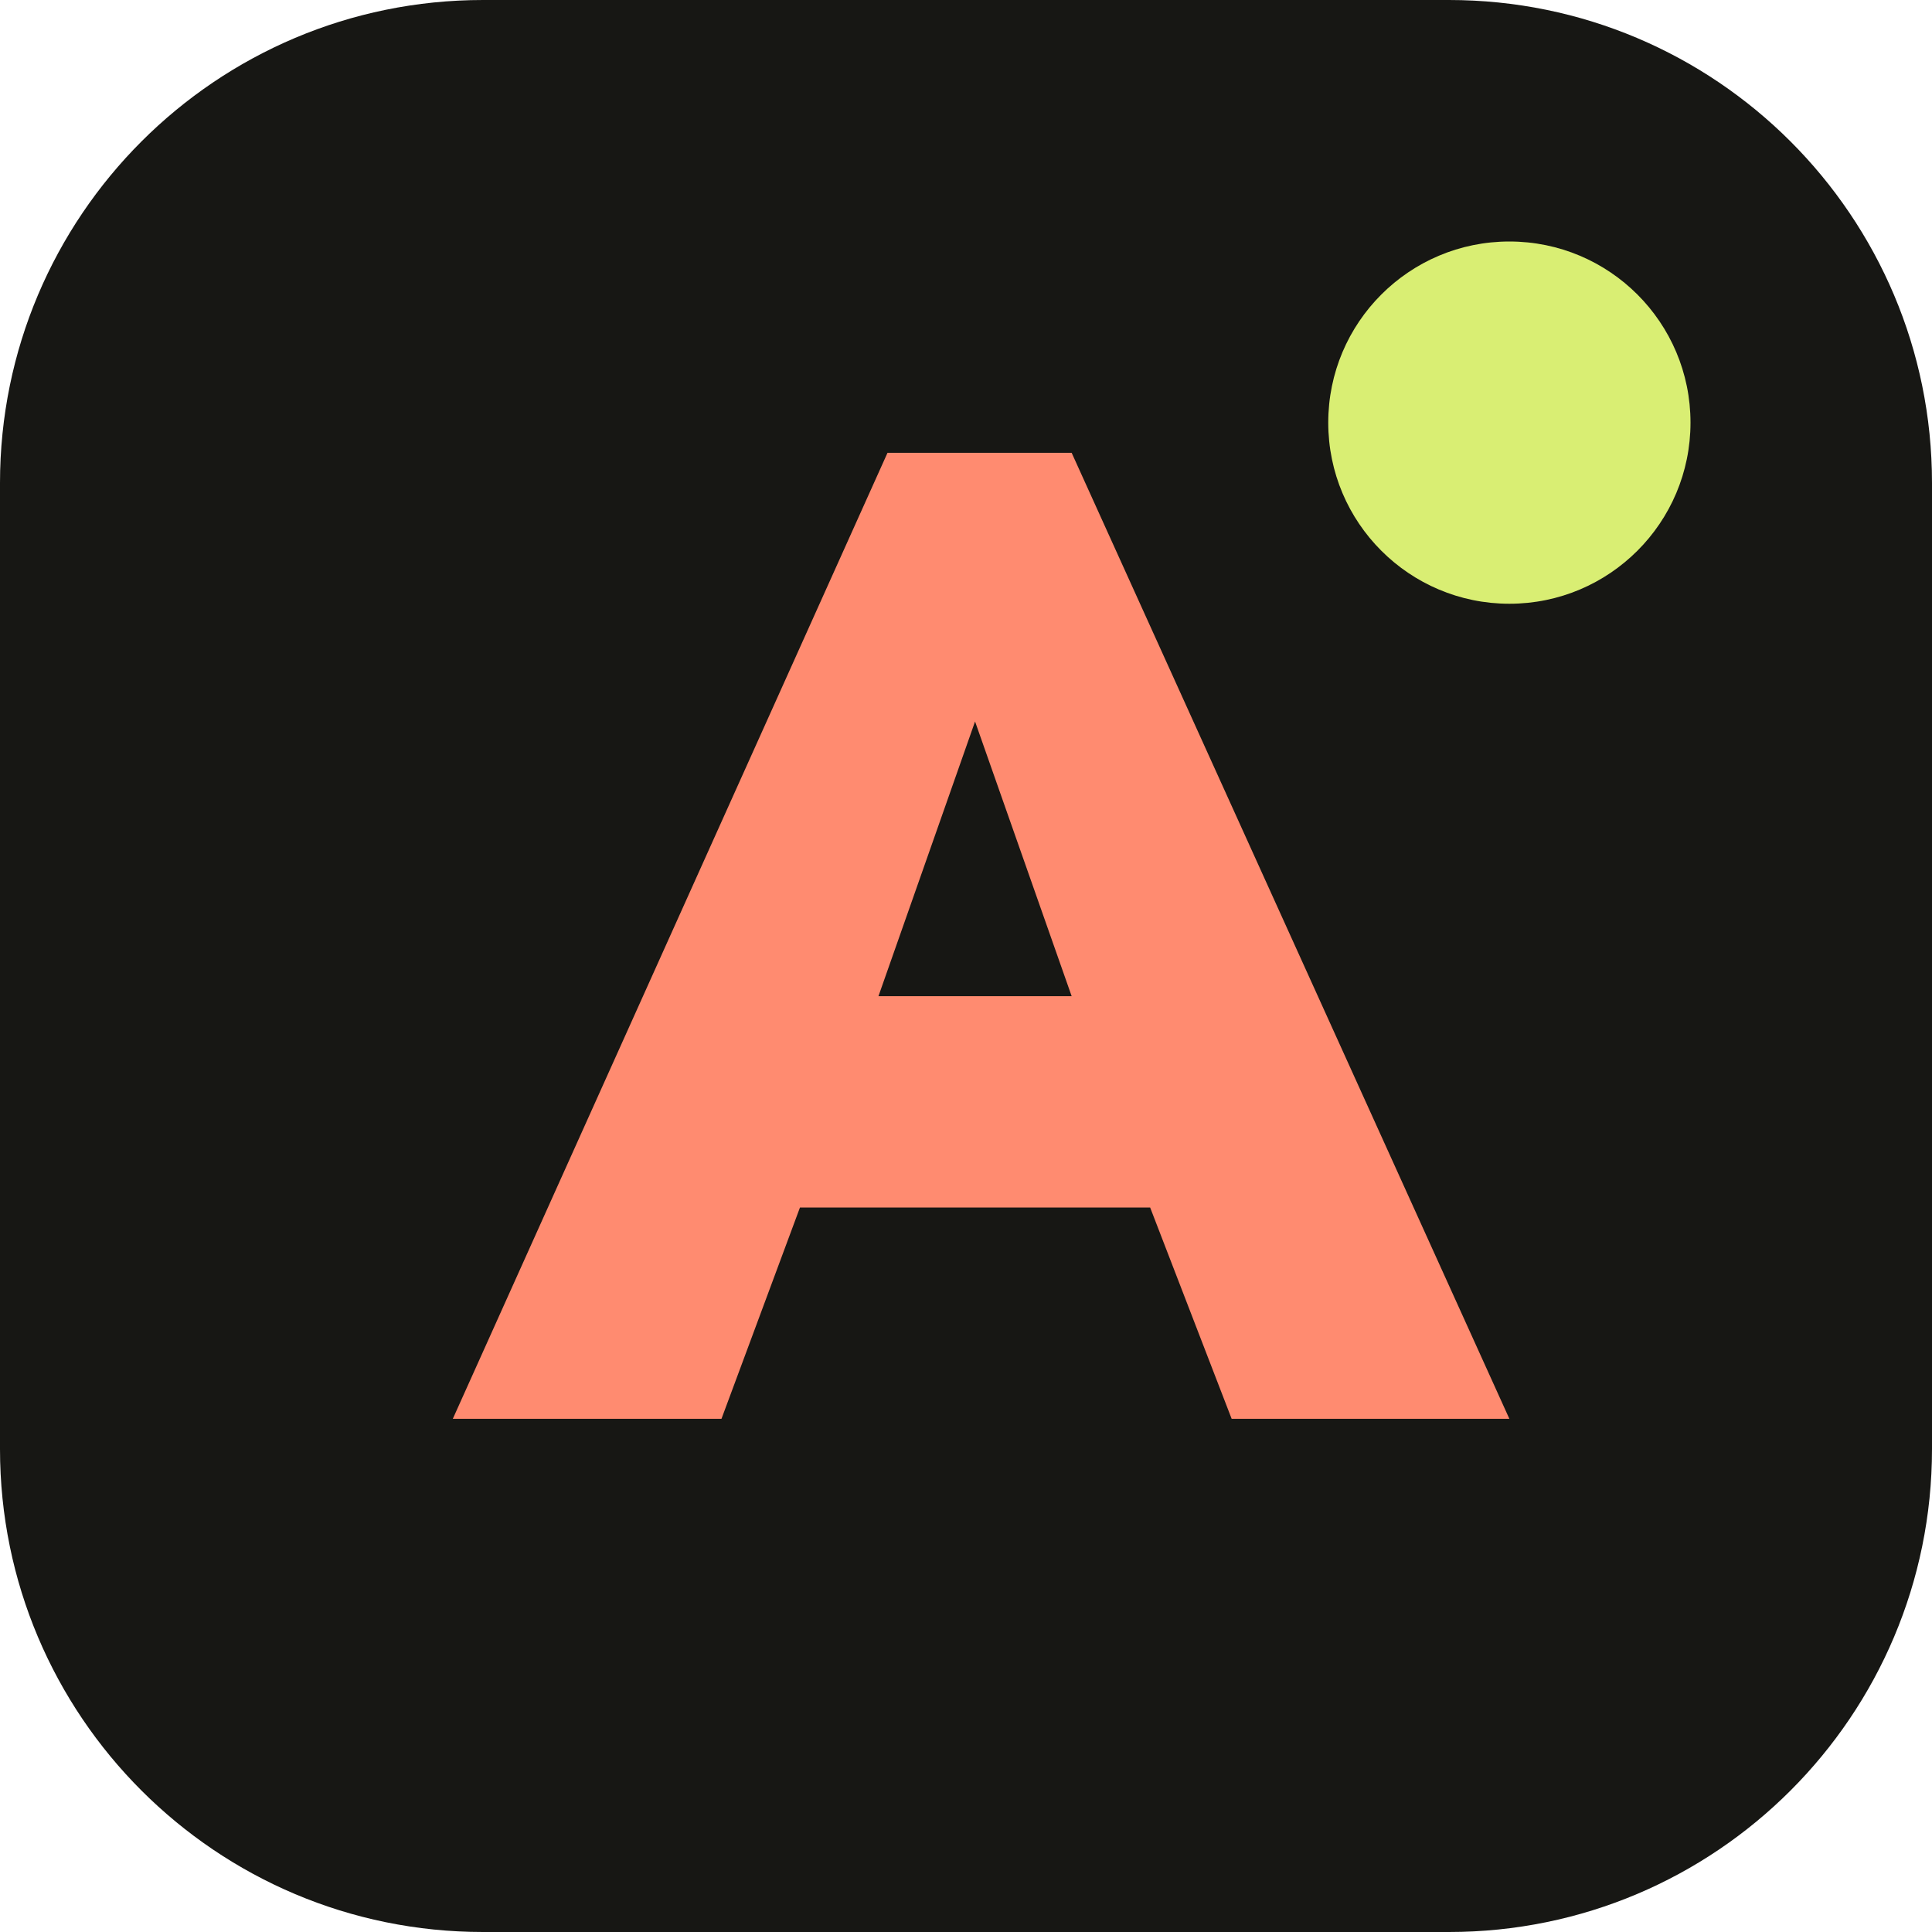
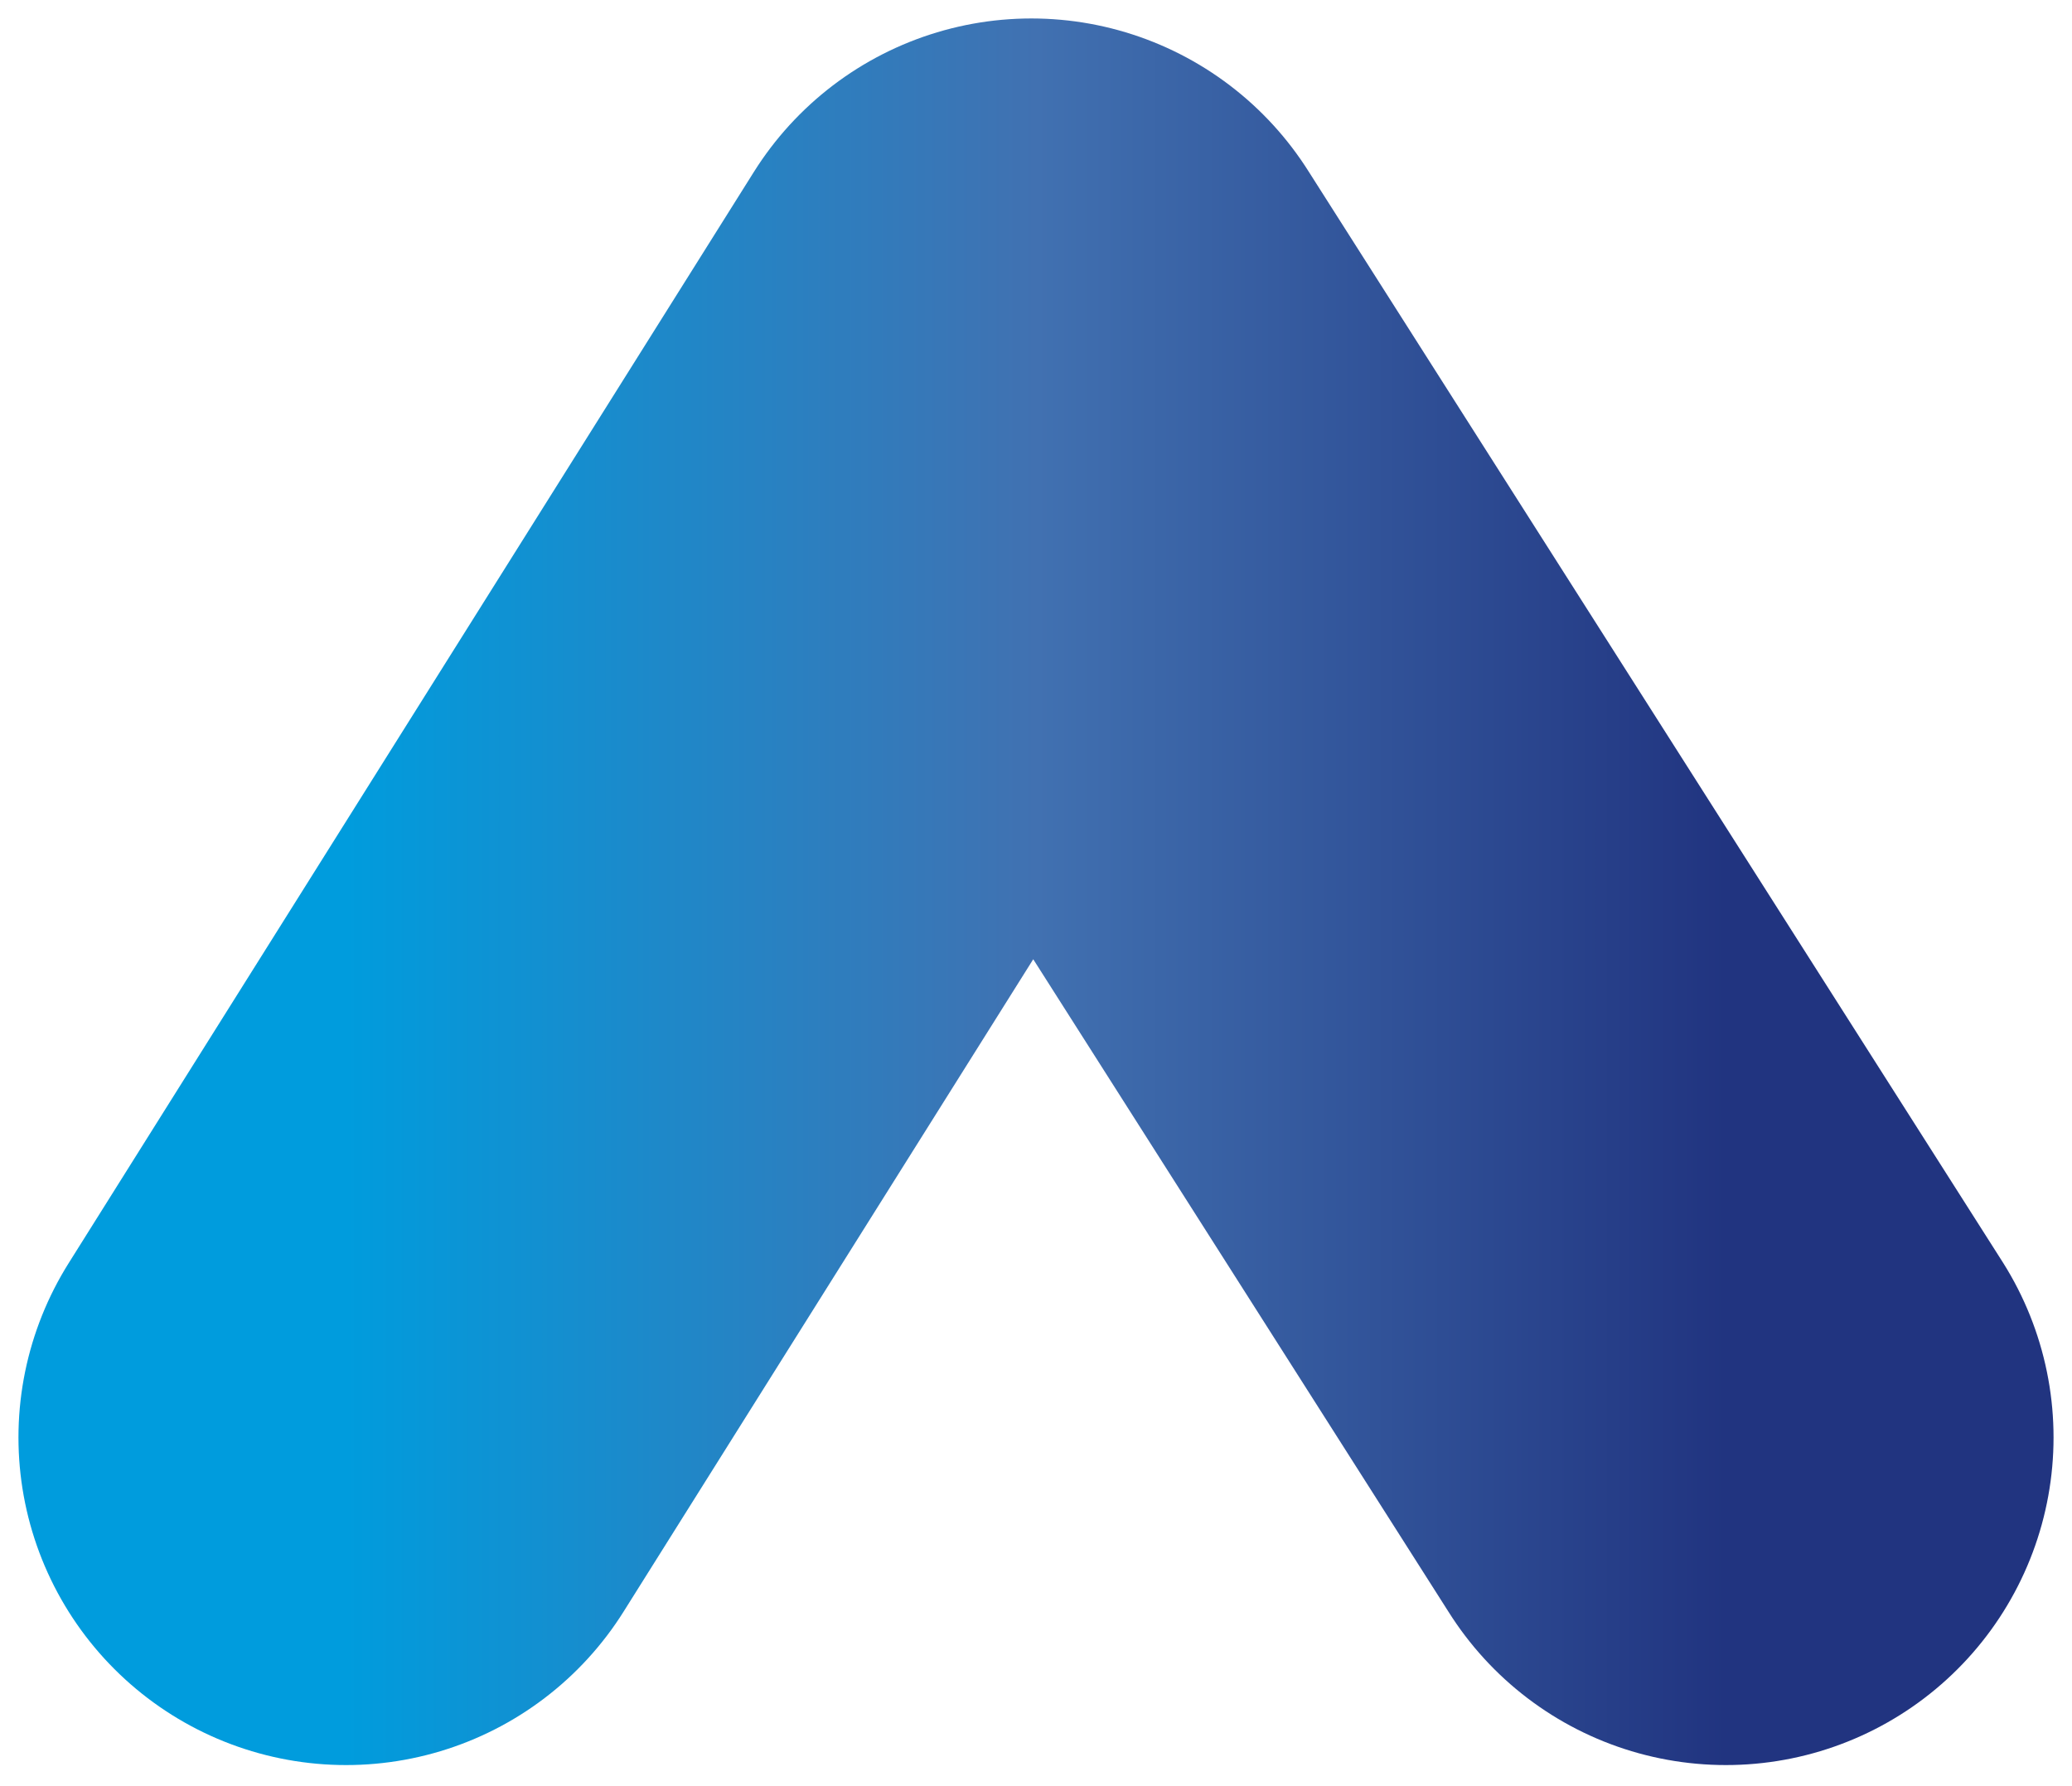
- <svg xmlns="http://www.w3.org/2000/svg" viewBox="0 0 64 64">
-   <rect width="64" height="64" rx="16" fill="#171714" />
-   <path d="M15 47 29.4 15h6.1L50 47h-9.2l-2.7-7H26.5l-2.6 7H15Zm14.1-14h6.4l-3.2-9.1L29.1 33Z" fill="#ff8b70" />
-   <circle cx="50" cy="14" r="6" fill="#d9ee73" />
+ <svg xmlns="http://www.w3.org/2000/svg" viewBox="0 0 449 387">
+   <defs>
+     <linearGradient id="alista-mark-gradient" x1="75" y1="193" x2="374" y2="193" gradientUnits="userSpaceOnUse">
+       <stop offset="0" stop-color="#009cdd" />
+       <stop offset="0.5" stop-color="#4171b1" />
+       <stop offset="1" stop-color="#213480" />
+     </linearGradient>
+   </defs>
+   <path d="M75 311.5 223.5 75 374 311.5" fill="none" stroke="url(#alista-mark-gradient)" stroke-width="142" stroke-linecap="round" stroke-linejoin="round" />
</svg>
